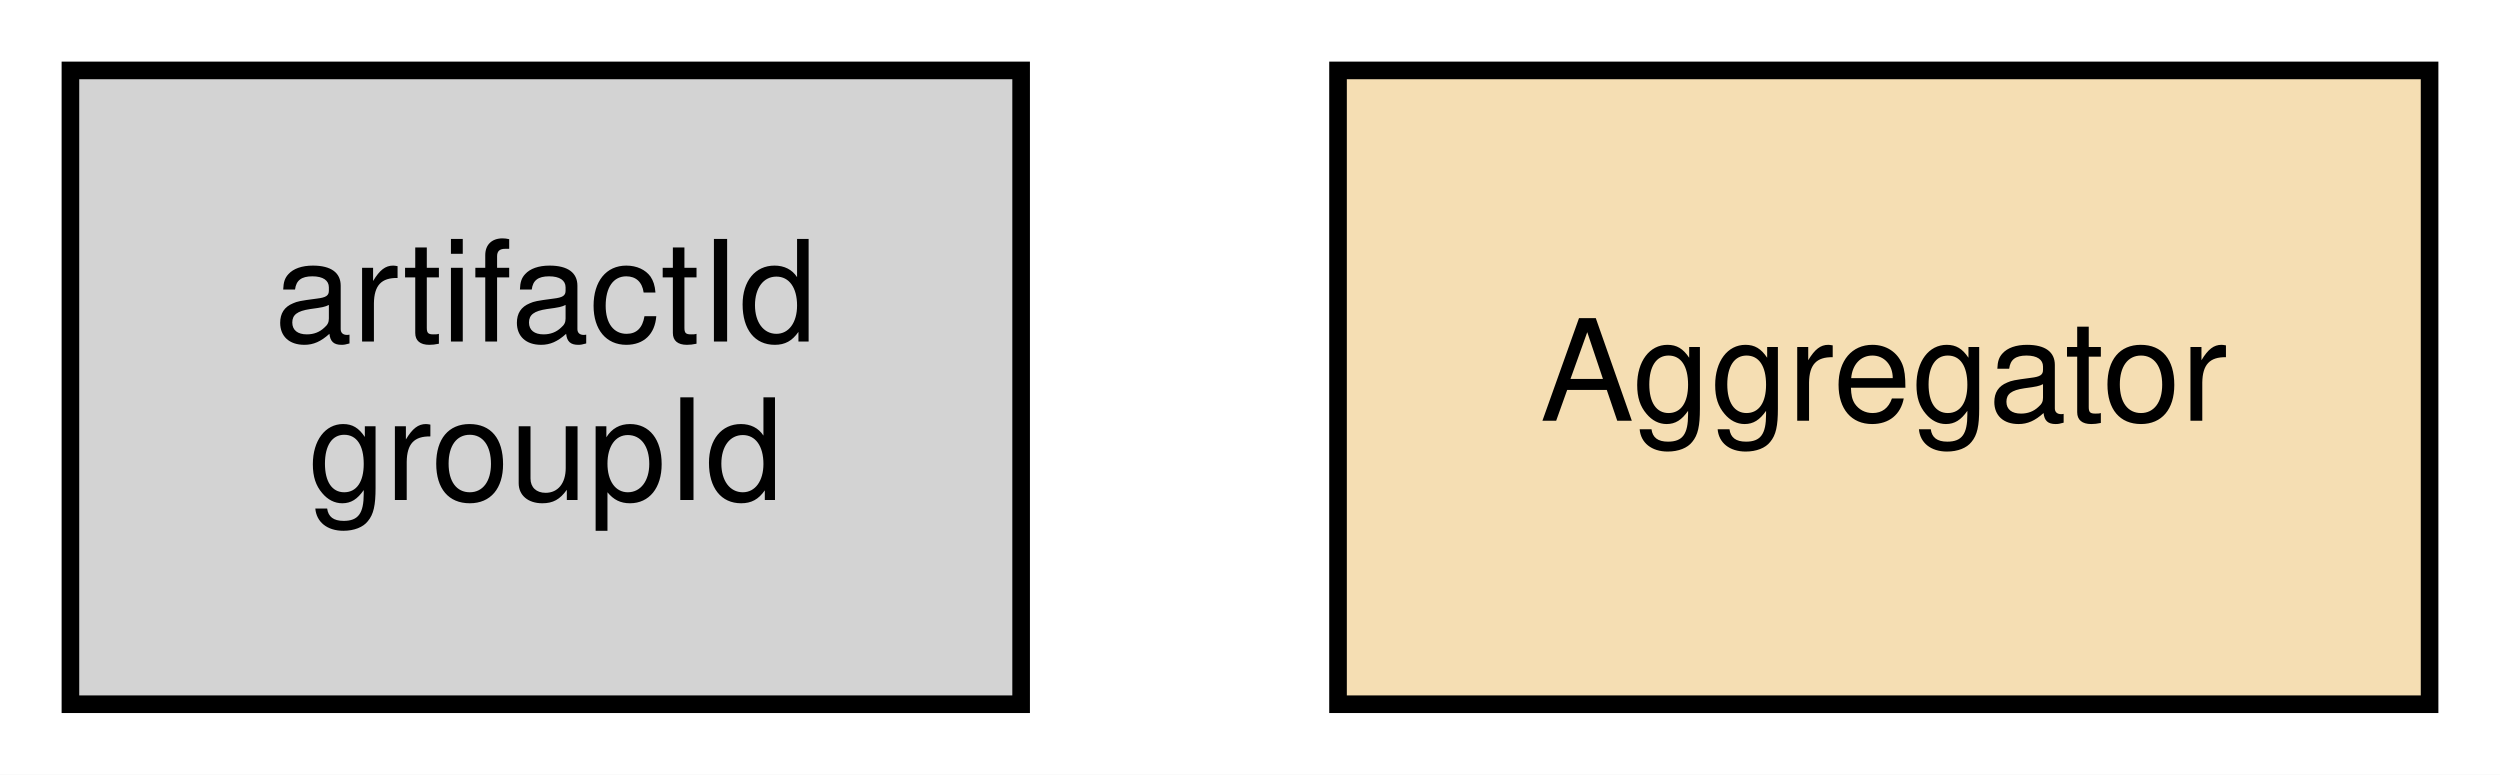
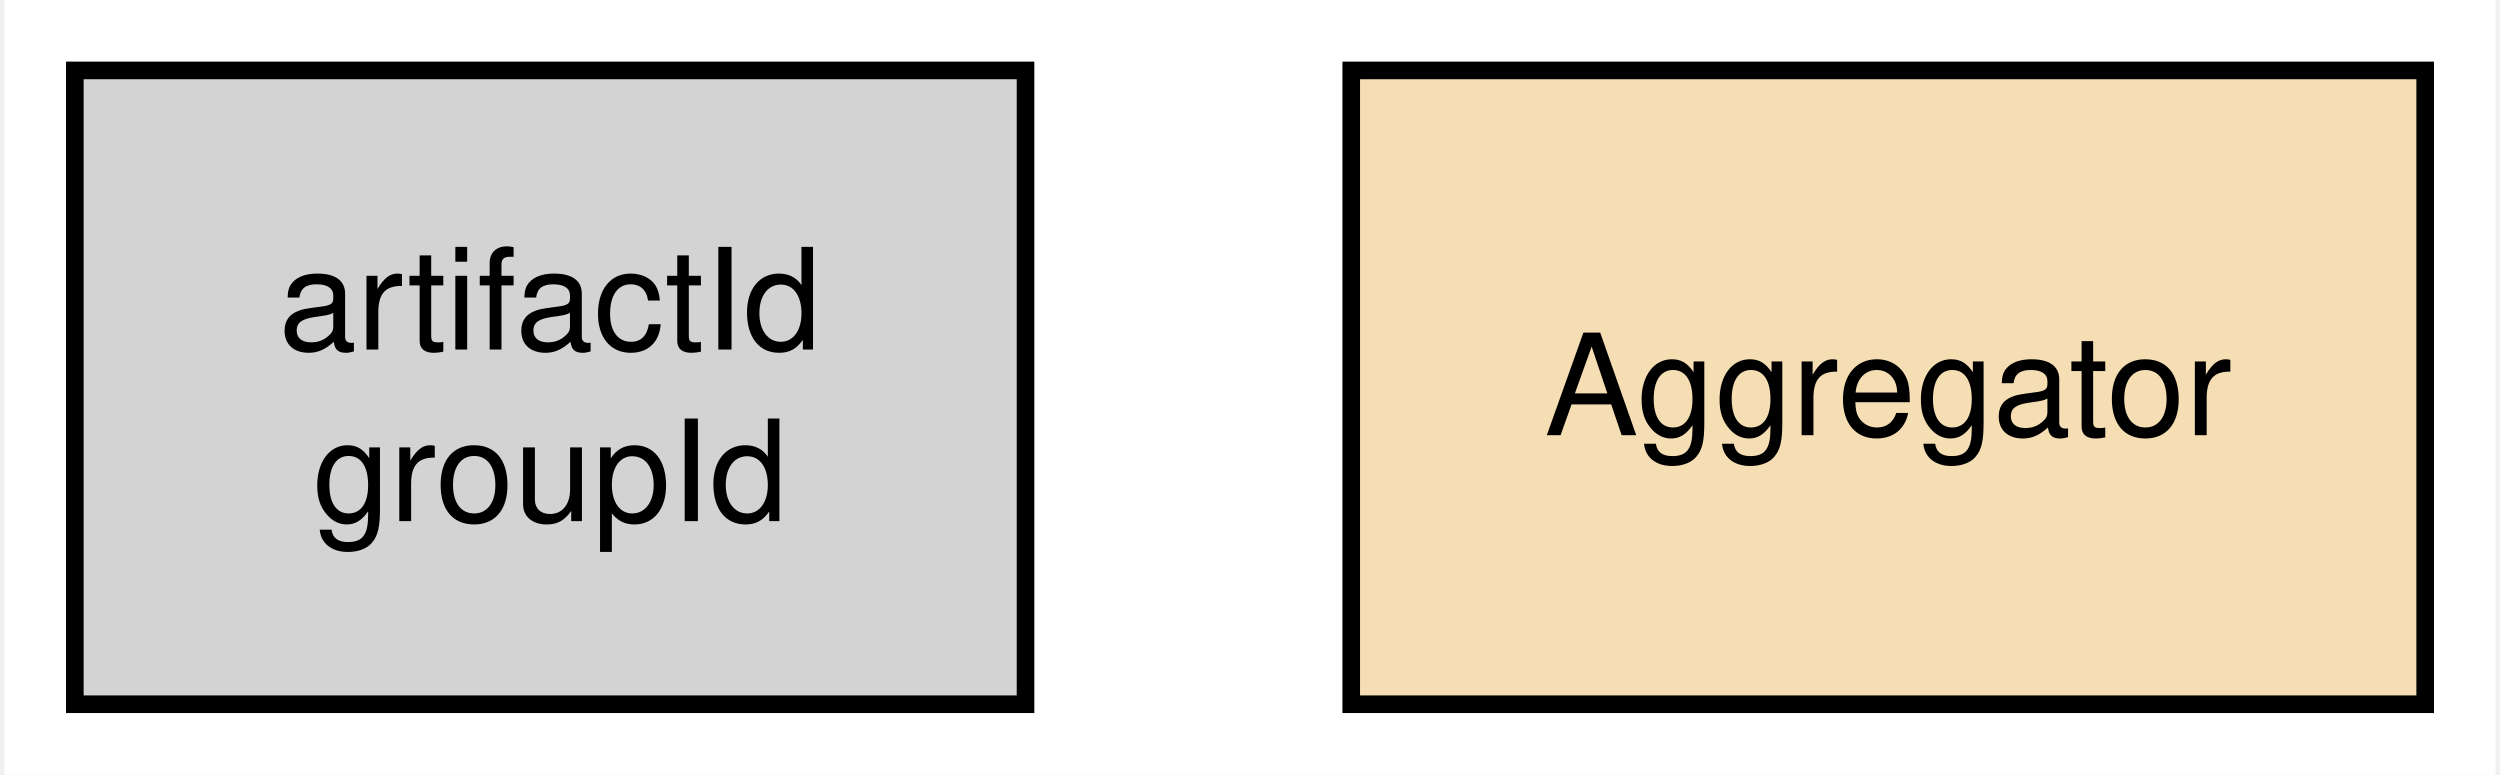
- <svg xmlns="http://www.w3.org/2000/svg" width="142pt" height="44pt" viewBox="0.00 0.00 142.00 44.00">
+ <svg xmlns="http://www.w3.org/2000/svg" width="142pt" height="44pt" viewBox="0.00 0.00 141.50 44.00">
  <g id="graph0" class="graph" transform="scale(1 1) rotate(0) translate(4 40)">
-     <polygon fill="white" stroke="transparent" points="-4,4 -4,-40 138,-40 138,4 -4,4" />
+     <polygon fill="white" stroke="none" points="-4,4 -4,-40 137.5,-40 137.5,4 -4,4" />
    <g id="node1" class="node">
      <polygon fill="lightgrey" stroke="black" points="54,-36 0,-36 0,0 54,0 54,-36" />
-       <text text-anchor="middle" x="27" y="-20.6" font-family="Helvetica,sans-Serif" font-size="8.00">artifactId</text>
-       <text text-anchor="middle" x="27" y="-11.6" font-family="Helvetica,sans-Serif" font-size="8.00">groupId</text>
+       <text text-anchor="middle" x="27" y="-20.15" font-family="Helvetica,sans-Serif" font-size="8.00">artifactId</text>
+       <text text-anchor="middle" x="27" y="-10.4" font-family="Helvetica,sans-Serif" font-size="8.00">groupId</text>
    </g>
    <g id="node2" class="node">
-       <polygon fill="wheat" stroke="black" points="134,-36 72,-36 72,0 134,0 134,-36" />
-       <text text-anchor="middle" x="103" y="-16.1" font-family="Helvetica,sans-Serif" font-size="8.00">Aggregator</text>
+       <polygon fill="wheat" stroke="black" points="133.5,-36 72.5,-36 72.5,0 133.5,0 133.5,-36" />
+       <text text-anchor="middle" x="103" y="-15.28" font-family="Helvetica,sans-Serif" font-size="8.00">Aggregator</text>
    </g>
  </g>
</svg>
